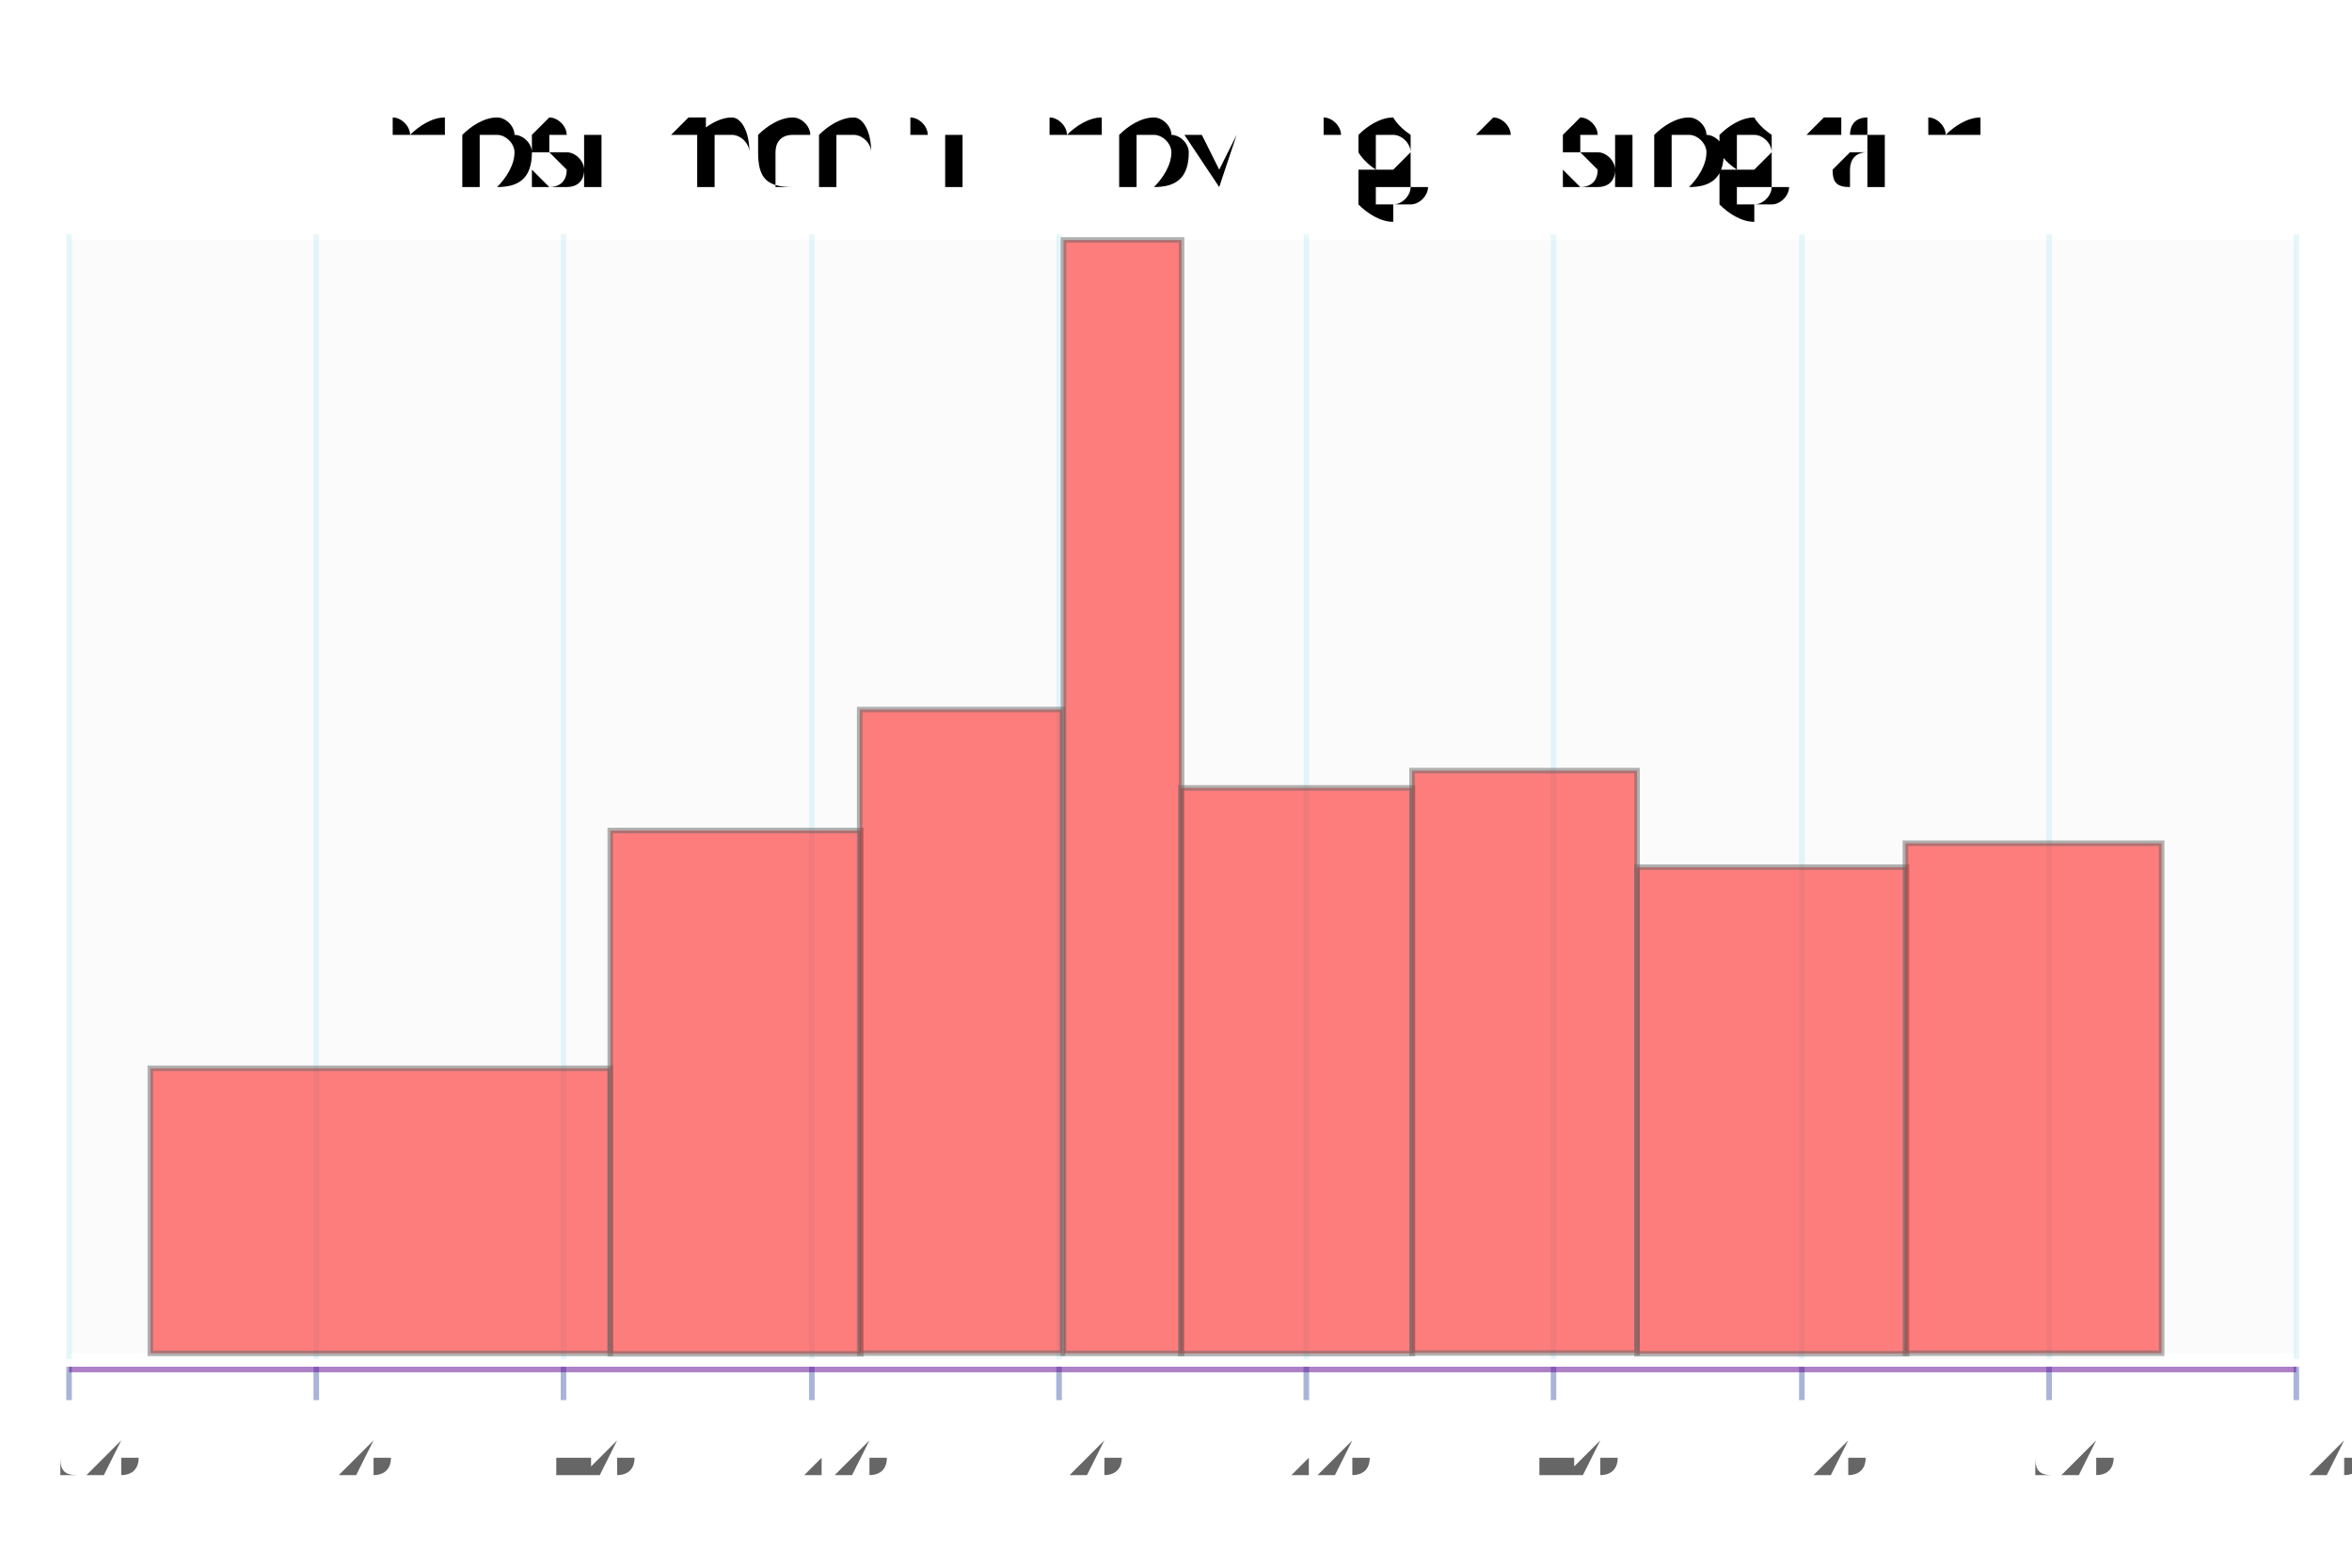
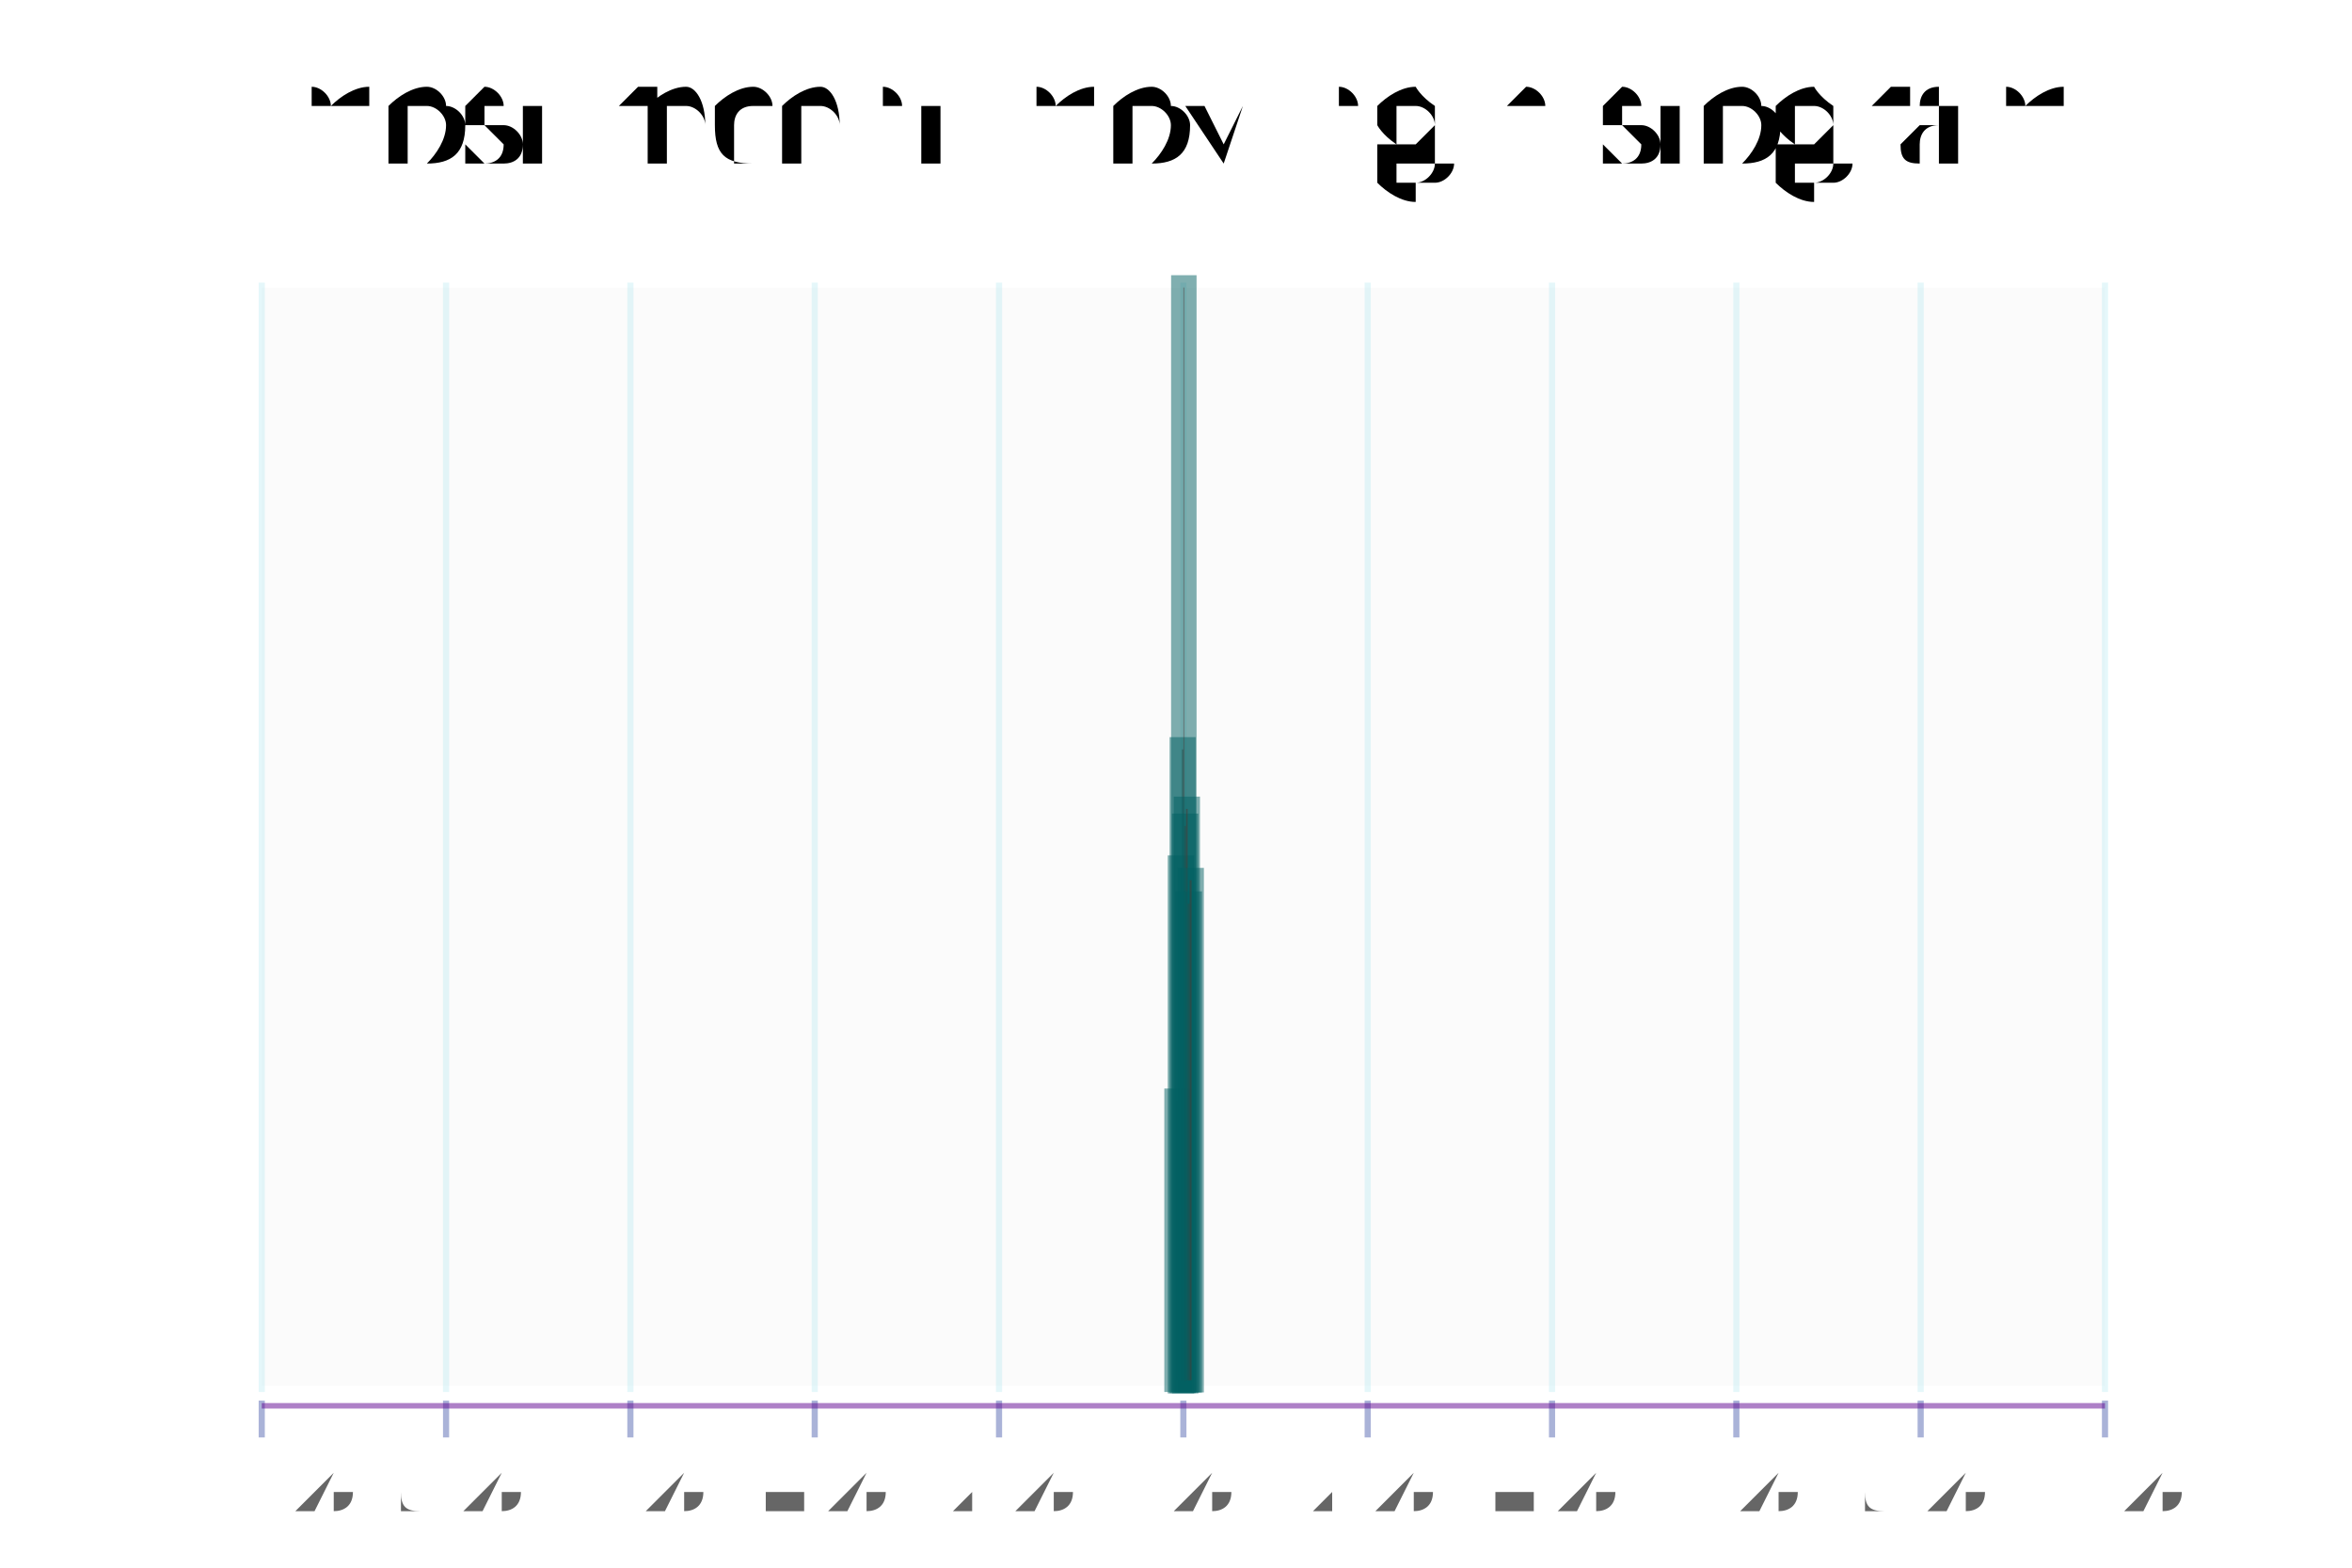
- <svg xmlns="http://www.w3.org/2000/svg" viewBox="-1.062 -0.658 2.112 1.293" version="1.1" width="300.0" height="200.0">
-   <g stroke-width="0.0" stroke="none" fill="#000000" transform="translate(-6.249999999999978e-3, -0.5475)" fill-opacity="1.0" font-size="0.12" text-anchor="middle">
-     <text transform="rotate(0.0, 0.0, -0.0)" x="0.0" y="-0.0">most recent moving histogram</text>
+ <svg xmlns="http://www.w3.org/2000/svg" height="300.0" viewBox="-0.866 -0.73 1.72 1.276" width="450.0">
+   <g transform="translate(-6.249999999999978e-3, -0.55)" fill-opacity="1.0" font-size="0.12" stroke="none" stroke-width="0.0" fill="#000000" text-anchor="middle">
+     <text transform="rotate(0.0, 0.0, -4.8713905692555515e-2)" x="0.0" y="-4.8713905692555515e-2">most recent moving histogram
+     </text>
  </g>
-   <g stroke-width="0.0" stroke="#000000" fill="#666666" fill-opacity="3.0e-2" stroke-opacity="0.0">
-     <rect width="2.0" height="1" x="-1.0" y="-0.5" />
+   <g stroke-opacity="0.0" fill-opacity="3.0e-2" stroke="#000000" stroke-width="0.0" fill="#666666">
+     <rect height="0.894" width="1.5" x="-0.75" y="-0.496" />
  </g>
-   <g stroke-width="5.0e-3" stroke="#A8E5EE" fill="none" stroke-opacity="0.3">
-     <polyline points="-1.0,0.505 -1.0,-0.505" />
+   <g stroke-opacity="0.3" stroke="#a8e5ee" stroke-width="5.0e-3" fill="none">
+     <polyline points="-0.75,0.403 -0.75,-0.5" />
  </g>
-   <g stroke-width="5.0e-3" stroke="#A8E5EE" fill="none" stroke-opacity="0.3">
-     <polyline points="-0.778,0.505 -0.778,-0.505" />
+   <g stroke-opacity="0.3" stroke="#a8e5ee" stroke-width="5.0e-3" fill="none">
+     <polyline points="-0.6,0.403 -0.6,-0.5" />
  </g>
-   <g stroke-width="5.0e-3" stroke="#A8E5EE" fill="none" stroke-opacity="0.3">
-     <polyline points="-0.556,0.505 -0.556,-0.505" />
+   <g stroke-opacity="0.3" stroke="#a8e5ee" stroke-width="5.0e-3" fill="none">
+     <polyline points="-0.45,0.403 -0.45,-0.5" />
  </g>
-   <g stroke-width="5.0e-3" stroke="#A8E5EE" fill="none" stroke-opacity="0.3">
-     <polyline points="-0.333,0.505 -0.333,-0.505" />
+   <g stroke-opacity="0.3" stroke="#a8e5ee" stroke-width="5.0e-3" fill="none">
+     <polyline points="-0.3,0.403 -0.3,-0.5" />
  </g>
-   <g stroke-width="5.0e-3" stroke="#A8E5EE" fill="none" stroke-opacity="0.3">
-     <polyline points="-0.111,0.505 -0.111,-0.505" />
+   <g stroke-opacity="0.3" stroke="#a8e5ee" stroke-width="5.0e-3" fill="none">
+     <polyline points="-0.15,0.403 -0.15,-0.5" />
  </g>
-   <g stroke-width="5.0e-3" stroke="#A8E5EE" fill="none" stroke-opacity="0.3">
-     <polyline points="0.111,0.505 0.111,-0.505" />
+   <g stroke-opacity="0.3" stroke="#a8e5ee" stroke-width="5.0e-3" fill="none">
+     <polyline points="0.0,0.403 0.0,-0.5" />
  </g>
-   <g stroke-width="5.0e-3" stroke="#A8E5EE" fill="none" stroke-opacity="0.3">
-     <polyline points="0.333,0.505 0.333,-0.505" />
+   <g stroke-opacity="0.3" stroke="#a8e5ee" stroke-width="5.0e-3" fill="none">
+     <polyline points="0.15,0.403 0.15,-0.5" />
  </g>
-   <g stroke-width="5.0e-3" stroke="#A8E5EE" fill="none" stroke-opacity="0.3">
-     <polyline points="0.556,0.505 0.556,-0.505" />
+   <g stroke-opacity="0.3" stroke="#a8e5ee" stroke-width="5.0e-3" fill="none">
+     <polyline points="0.3,0.403 0.3,-0.5" />
  </g>
-   <g stroke-width="5.0e-3" stroke="#A8E5EE" fill="none" stroke-opacity="0.3">
-     <polyline points="0.778,0.505 0.778,-0.505" />
+   <g stroke-opacity="0.3" stroke="#a8e5ee" stroke-width="5.0e-3" fill="none">
+     <polyline points="0.45,0.403 0.45,-0.5" />
  </g>
-   <g stroke-width="5.0e-3" stroke="#A8E5EE" fill="none" stroke-opacity="0.3">
-     <polyline points="1.0,0.505 1.0,-0.505" />
+   <g stroke-opacity="0.3" stroke="#a8e5ee" stroke-width="5.0e-3" fill="none">
+     <polyline points="0.6,0.403 0.6,-0.5" />
  </g>
-   <g stroke-width="0.0" stroke="none" fill="#666666" fill-opacity="1.0" font-size="5.0e-2" text-anchor="middle">
-     <text x="-1.0" y="0.609">-0.8%</text>
+   <g stroke-opacity="0.3" stroke="#a8e5ee" stroke-width="5.0e-3" fill="none">
+     <polyline points="0.75,0.403 0.75,-0.5" />
  </g>
-   <g stroke-width="0.0" stroke="none" fill="#666666" fill-opacity="1.0" font-size="5.0e-2" text-anchor="middle">
-     <text x="-0.778" y="0.609">-0.6%</text>
+   <g fill-opacity="1.0" font-size="5.0e-2" stroke="none" stroke-width="0.0" fill="#666666" text-anchor="middle">
+     <text x="-0.75" y="0.5">-100%
+     </text>
  </g>
-   <g stroke-width="0.0" stroke="none" fill="#666666" fill-opacity="1.0" font-size="5.0e-2" text-anchor="middle">
-     <text x="-0.556" y="0.609">-0.4%</text>
+   <g fill-opacity="1.0" font-size="5.0e-2" stroke="none" stroke-width="0.0" fill="#666666" text-anchor="middle">
+     <text x="-0.6" y="0.5">-80%
+     </text>
  </g>
-   <g stroke-width="0.0" stroke="none" fill="#666666" fill-opacity="1.0" font-size="5.0e-2" text-anchor="middle">
-     <text x="-0.333" y="0.609">-0.2%</text>
+   <g fill-opacity="1.0" font-size="5.0e-2" stroke="none" stroke-width="0.0" fill="#666666" text-anchor="middle">
+     <text x="-0.45" y="0.5">-60%
+     </text>
  </g>
-   <g stroke-width="0.0" stroke="none" fill="#666666" fill-opacity="1.0" font-size="5.0e-2" text-anchor="middle">
-     <text x="-0.111" y="0.609">0.0%</text>
+   <g fill-opacity="1.0" font-size="5.0e-2" stroke="none" stroke-width="0.0" fill="#666666" text-anchor="middle">
+     <text x="-0.3" y="0.5">-40%
+     </text>
  </g>
-   <g stroke-width="0.0" stroke="none" fill="#666666" fill-opacity="1.0" font-size="5.0e-2" text-anchor="middle">
-     <text x="0.111" y="0.609">0.2%</text>
+   <g fill-opacity="1.0" font-size="5.0e-2" stroke="none" stroke-width="0.0" fill="#666666" text-anchor="middle">
+     <text x="-0.15" y="0.5">-20%
+     </text>
  </g>
-   <g stroke-width="0.0" stroke="none" fill="#666666" fill-opacity="1.0" font-size="5.0e-2" text-anchor="middle">
-     <text x="0.333" y="0.609">0.4%</text>
+   <g fill-opacity="1.0" font-size="5.0e-2" stroke="none" stroke-width="0.0" fill="#666666" text-anchor="middle">
+     <text x="0.0" y="0.5">0%
+     </text>
  </g>
-   <g stroke-width="0.0" stroke="none" fill="#666666" fill-opacity="1.0" font-size="5.0e-2" text-anchor="middle">
-     <text x="0.556" y="0.609">0.6%</text>
+   <g fill-opacity="1.0" font-size="5.0e-2" stroke="none" stroke-width="0.0" fill="#666666" text-anchor="middle">
+     <text x="0.15" y="0.5">20%
+     </text>
  </g>
-   <g stroke-width="0.0" stroke="none" fill="#666666" fill-opacity="1.0" font-size="5.0e-2" text-anchor="middle">
-     <text x="0.778" y="0.609">0.8%</text>
+   <g fill-opacity="1.0" font-size="5.0e-2" stroke="none" stroke-width="0.0" fill="#666666" text-anchor="middle">
+     <text x="0.3" y="0.5">40%
+     </text>
  </g>
-   <g stroke-width="0.0" stroke="none" fill="#666666" fill-opacity="1.0" font-size="5.0e-2" text-anchor="middle">
-     <text x="1.0" y="0.609">1.0%</text>
+   <g fill-opacity="1.0" font-size="5.0e-2" stroke="none" stroke-width="0.0" fill="#666666" text-anchor="middle">
+     <text x="0.45" y="0.5">60%
+     </text>
  </g>
-   <g stroke-width="0.0" stroke="#2C429D" fill="#5F0391" fill-opacity="1.0" stroke-opacity="0.4">
-     <line stroke-width="5.0e-3" x1="-1.0" y1="0.542" x2="-1.0" y2="0.512" />
-     <line stroke-width="5.0e-3" x1="-0.778" y1="0.542" x2="-0.778" y2="0.512" />
-     <line stroke-width="5.0e-3" x1="-0.556" y1="0.542" x2="-0.556" y2="0.512" />
-     <line stroke-width="5.0e-3" x1="-0.333" y1="0.542" x2="-0.333" y2="0.512" />
-     <line stroke-width="5.0e-3" x1="-0.111" y1="0.542" x2="-0.111" y2="0.512" />
-     <line stroke-width="5.0e-3" x1="0.111" y1="0.542" x2="0.111" y2="0.512" />
-     <line stroke-width="5.0e-3" x1="0.333" y1="0.542" x2="0.333" y2="0.512" />
-     <line stroke-width="5.0e-3" x1="0.556" y1="0.542" x2="0.556" y2="0.512" />
-     <line stroke-width="5.0e-3" x1="0.778" y1="0.542" x2="0.778" y2="0.512" />
-     <line stroke-width="5.0e-3" x1="1.0" y1="0.542" x2="1.0" y2="0.512" />
+   <g fill-opacity="1.0" font-size="5.0e-2" stroke="none" stroke-width="0.0" fill="#666666" text-anchor="middle">
+     <text x="0.6" y="0.5">80%
+     </text>
  </g>
-   <g stroke-width="0.0" stroke="#666666" fill="#5F0391" fill-opacity="0.5" stroke-opacity="0.0">
-     <rect width="2.0" height="5.0000000000000044e-3" x="-1.0" y="0.512" />
+   <g fill-opacity="1.0" font-size="5.0e-2" stroke="none" stroke-width="0.0" fill="#666666" text-anchor="middle">
+     <text x="0.75" y="0.5">100%
+     </text>
  </g>
-   <g stroke-width="5.0e-3" stroke="#666666" fill="#FF0000" fill-opacity="0.5" stroke-opacity="0.5">
-     <rect width="0.413" height="0.256" x="-0.927" y="0.244" />
-     <rect width="0.225" height="0.47" x="-0.514" y="3.0412176676331726e-2" />
-     <rect width="0.182" height="0.578" x="-0.29" y="-7.818948725631658e-2" />
-     <rect width="0.106" height="1" x="-0.107" y="-0.5" />
-     <rect width="0.208" height="0.508" x="-1.7017497351934363e-3" y="-7.856054789224132e-3" />
-     <rect width="0.202" height="0.523" x="0.206" y="-2.3366764101136916e-2" />
-     <rect width="0.242" height="0.437" x="0.408" y="6.333182060848519e-2" />
-     <rect width="0.23" height="0.458" x="0.649" y="4.185437982178214e-2" />
+   <g stroke-opacity="0.4" fill-opacity="1.0" stroke="#2c429d" stroke-width="5.0e-3" fill="#5f0391">
+     <polyline points="-0.75,0.44 -0.75,0.41" />
+     <polyline points="-0.6,0.44 -0.6,0.41" />
+     <polyline points="-0.45,0.44 -0.45,0.41" />
+     <polyline points="-0.3,0.44 -0.3,0.41" />
+     <polyline points="-0.15,0.44 -0.15,0.41" />
+     <polyline points="0.0,0.44 0.0,0.41" />
+     <polyline points="0.15,0.44 0.15,0.41" />
+     <polyline points="0.3,0.44 0.3,0.41" />
+     <polyline points="0.45,0.44 0.45,0.41" />
+     <polyline points="0.6,0.44 0.6,0.41" />
+     <polyline points="0.75,0.44 0.75,0.41" />
  </g>
-   <g />
+   <g stroke-opacity="0.0" fill-opacity="0.5" stroke="#666666" stroke-width="0.0" fill="#5f0391">
+     <rect height="4.468179151558838e-3" width="1.5" x="-0.75" y="0.412" />
+   </g>
+   <g stroke-opacity="0.5" fill-opacity="0.5" stroke="#026062" stroke-width="2.0e-2" fill="#9d1102">
+     <rect height="0.227" width="2.7849004767478425e-3" x="-5.507285865762546e-3" y="0.166" />
+     <rect height="0.418" width="1.516768964385129e-3" x="-2.722385389014703e-3" y="-2.3776565753673373e-2" />
+     <rect height="0.514" width="1.2318733774465684e-3" x="-1.2056164246295742e-3" y="-0.12" />
+     <rect height="0.889" width="7.12256236470421e-4" x="2.625695281699425e-5" y="-0.496" />
+     <rect height="0.452" width="1.4024766068134742e-3" x="7.385131892874153e-4" y="-5.781281169769403e-2" />
+     <rect height="0.465" width="1.3609122422855169e-3" x="2.1409897961008895e-3" y="-7.160823146726558e-2" />
+     <rect height="0.388" width="1.6311155016217604e-3" x="3.5019020383864063e-3" y="5.502579227793902e-3" />
+     <rect height="0.407" width="1.5546503231733677e-3" x="5.133017540008167e-3" y="-1.3599726493397357e-2" />
+   </g>
</svg>
